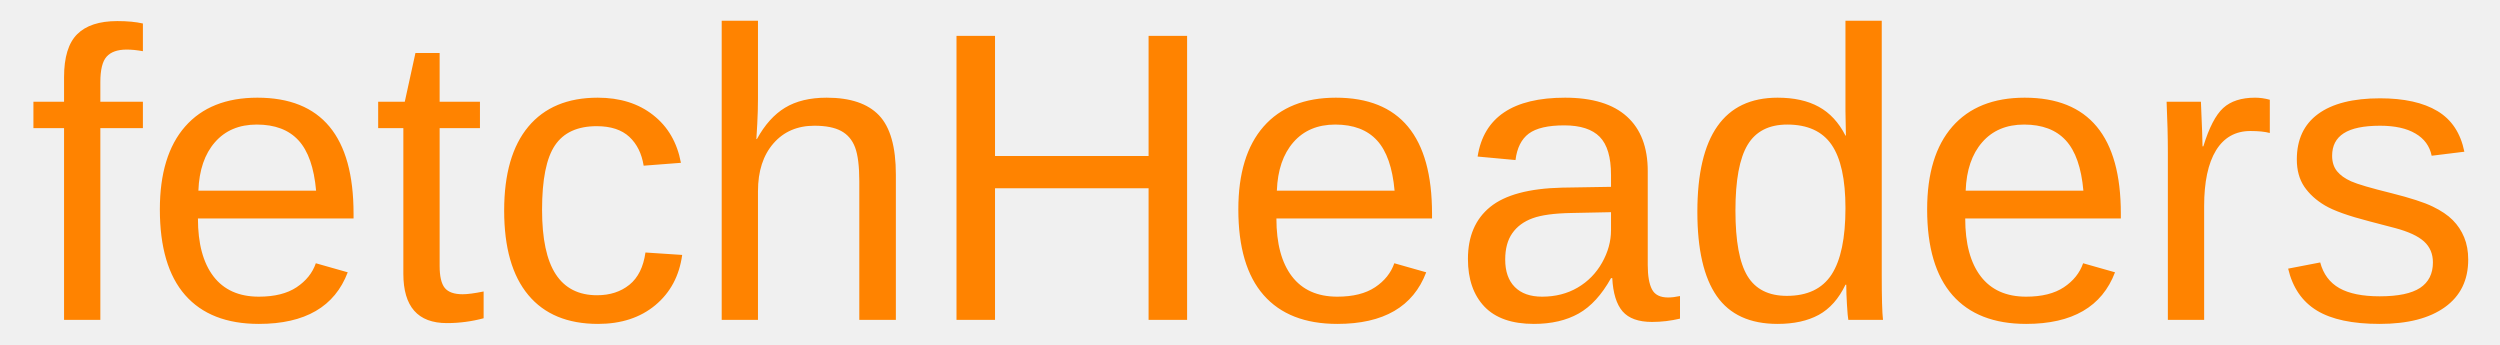
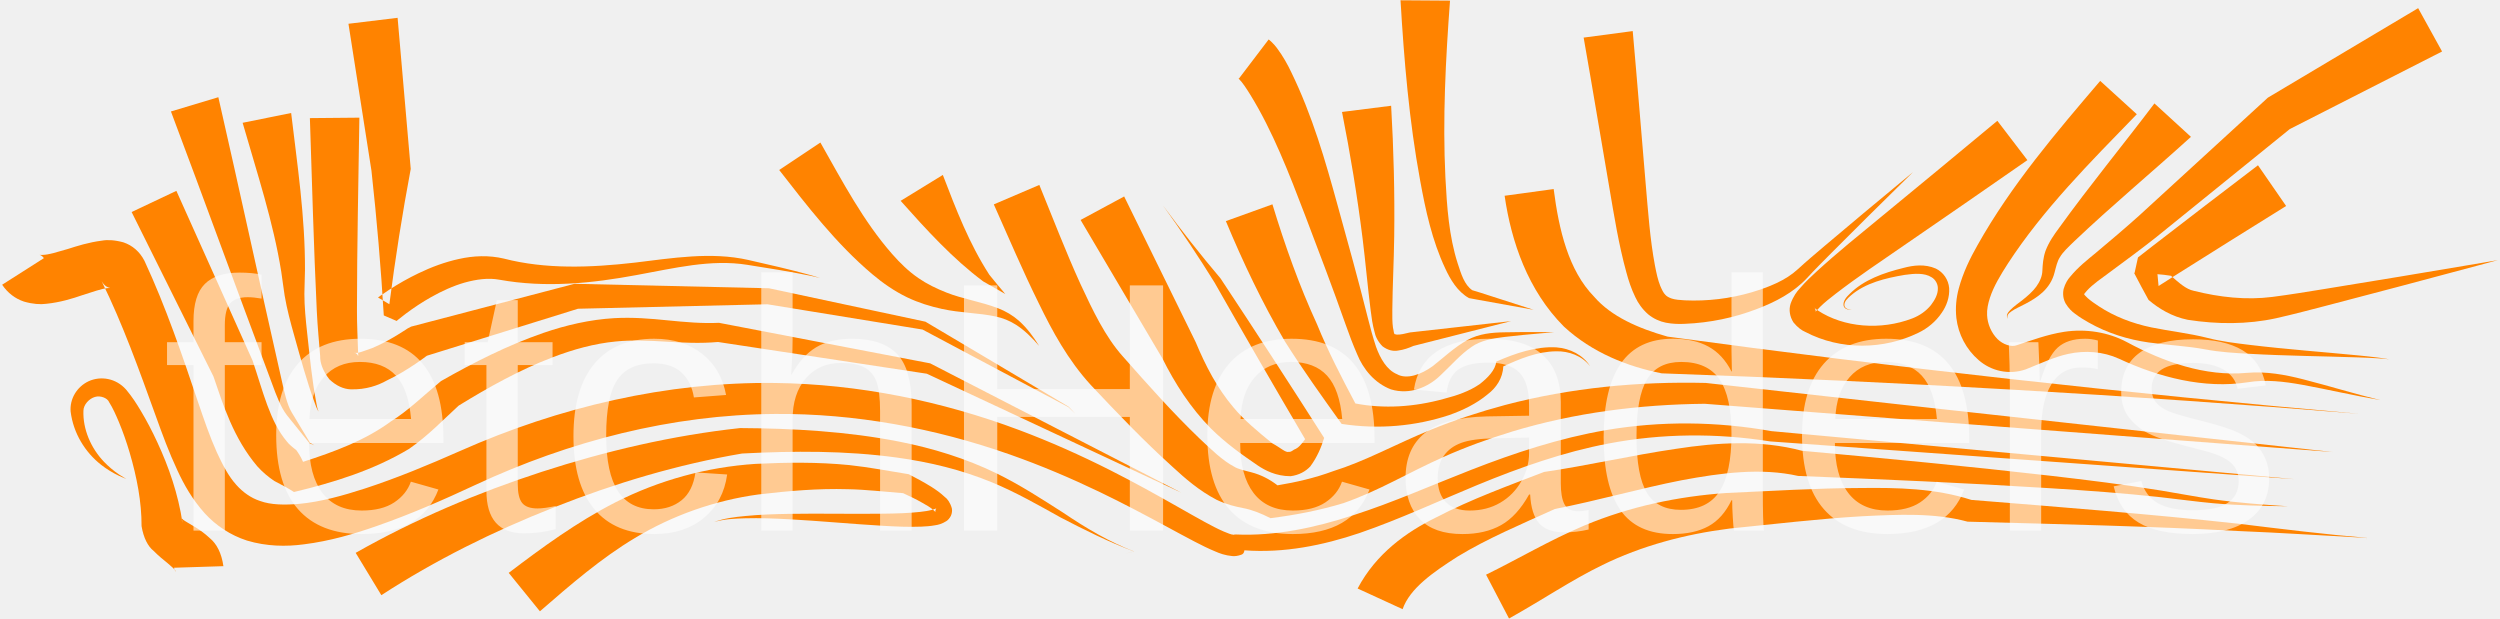
- <svg xmlns="http://www.w3.org/2000/svg" width="436" height="60" id="svg2" version="1.1">
-   <defs id="defs4" />
-   <g id="layer1" transform="translate(0,-992.3622)">
+ <svg xmlns="http://www.w3.org/2000/svg" width="505" height="125" id="svg2" version="1.1">
+   <defs id="defs4">
+     </defs>
+   <g id="layer2" style="display:none" transform="translate(0,65)">
+     <rect style="fill:#000000;fill-opacity:1;stroke:none" id="rect4029" width="512.687" height="231.257" x="-26.455" y="-85.048" ry="7.857" />
+   </g>
+   <g id="layer1" transform="translate(0,-927.3622)" style="display:inline">
    <text xml:space="preserve" style="font-size:28px;font-style:normal;font-variant:normal;font-weight:normal;font-stretch:normal;line-height:125%;letter-spacing:0px;word-spacing:0px;writing-mode:lr-tb;fill:#ff8300;fill-opacity:1;stroke:none;font-family:Arial;-inkscape-font-specification:Arial" x="16.668" y="47.472" id="text2985" transform="translate(0,952.3622)">
      <tspan id="tspan2987" x="16.668" y="47.472" />
    </text>
-     <text xml:space="preserve" style="font-size:72px;font-style:normal;font-variant:normal;font-weight:normal;font-stretch:normal;text-align:start;line-height:125%;letter-spacing:0px;word-spacing:0px;writing-mode:lr-tb;text-anchor:start;fill:#ff8300;fill-opacity:1;stroke:none;font-family:Arial;-inkscape-font-specification:Arial" x="4.812" y="1048.149" id="text3761">
-       <tspan id="tspan3763" x="4.812" y="1048.149">fetchHeaders</tspan>
-     </text>
+     <g id="g5591" transform="translate(27.9132,-13.61059)">
+       <g id="g5563">
+         <path style="fill:#ff8300;fill-opacity:1;fill-rule:evenodd;stroke:none" d="m -19.046,993.116 -8.434,5.373 c 1.115,1.657 2.636,2.816 4.406,3.403 1.772,0.513 3.297,0.611 4.492,0.451 2.914,-0.302 5.318,-1.065 7.288,-1.742 2.109,-0.645 3.777,-1.304 5.114,-1.431 0.485,0.018 0.587,-0.081 0.228,-0.101 -0.614,-0.218 -1.031,-0.612 -1.424,-1.288 4.259,8.653 7.576,17.938 10.975,27.35 1.272,3.545 2.613,7.21 4.319,10.85 3.9e-6,0 7.7e-6,0 1.15e-5,0 1.342,2.928 3.08,5.955 5.539,8.689 7e-6,1e-4 1.4e-5,1e-4 2.1e-5,1e-4 2.281,2.497 5.201,4.423 8.516,5.496 5e-6,0 1.1e-5,0 1.6e-5,0 3.967,1.19 7.906,1.245 11.488,0.763 5.249,-0.652 10.186,-2.102 14.854,-3.748 6.837,-2.389 13.409,-5.268 19.837,-8.272 8e-6,0 1.6e-5,0 2.3e-5,0 18.951,-8.837 39.647,-14.188 60.512,-14.318 16.078,-0.119 32.2,2.835 47.476,8.211 6.148,2.165 12.175,4.717 18.079,7.553 4.664,2.24 9.261,4.681 13.857,7.171 0,0 1e-5,0 1e-5,0 1.736,0.941 3.485,1.895 5.269,2.822 1.328,0.692 2.713,1.393 4.193,2.004 0.892,0.403 2.038,0.818 3.451,0.945 2e-5,0 3e-5,0 4e-5,0 0.478,0.062 1.109,-0.01 1.851,-0.274 0.357,-0.114 0.576,-0.422 0.618,-0.885 7.994,0.594 15.868,-0.995 23.268,-3.498 8.182,-2.818 15.936,-6.455 23.76,-9.686 10e-6,0 10e-6,-10e-5 2e-5,-10e-5 8.631,-3.558 17.44,-6.666 26.533,-8.394 10e-6,0 10e-6,0 10e-6,0 10.719,-2.039 21.815,-2.135 32.633,-0.422 35.332,2.544 70.649,5.087 105.951,7.628 -35.245,-3.237 -70.476,-6.472 -105.692,-9.705 -10.992,-1.966 -22.334,-2.092 -33.381,-0.208 -9.396,1.605 -18.471,4.594 -27.276,8.032 -10e-6,0 -2e-5,0 -2e-5,0 -7.984,3.111 -15.754,6.575 -23.733,9.139 -7.762,2.547 -15.837,4.267 -23.796,3.913 -0.211,-0.02 -0.396,0.028 -0.511,0.106 0.182,-0.036 0.191,-0.074 0.067,-0.053 0,0 0,0 0,0 -0.498,-0 -1.168,-0.324 -2.041,-0.667 -1.255,-0.543 -2.506,-1.213 -3.799,-1.914 -1.711,-0.932 -3.418,-1.908 -5.143,-2.887 -4.568,-2.593 -9.181,-5.16 -13.916,-7.552 -10e-6,0 -2e-5,0 -3e-5,0 -5.984,-3.023 -12.128,-5.768 -18.435,-8.131 -15.689,-5.88 -32.392,-9.283 -49.261,-9.505 -21.898,-0.264 -43.673,4.858 -63.647,13.727 -8e-6,0 -1.6e-5,0 -2.3e-5,0 -6.382,2.823 -12.771,5.48 -19.264,7.598 -4.475,1.445 -8.88,2.678 -13.222,3.094 -2.931,0.244 -5.711,0.238 -7.976,-0.596 -6e-6,0 -1.1e-5,0 -1.7e-5,0 -1.781,-0.582 -3.44,-1.76 -4.751,-3.239 -2e-6,0 -4e-6,0 -6e-6,-10e-5 -1.576,-1.732 -2.776,-4.053 -3.947,-6.594 -1.429,-3.183 -2.595,-6.61 -3.799,-10.155 -3.196,-9.47 -6.451,-19.123 -10.816,-28.517 -0.946,-1.835 -2.421,-3.116 -4.258,-3.729 -1.808,-0.488 -3.272,-0.539 -4.301,-0.345 -5.7e-6,0 -1.14e-5,0 -1.71e-5,10e-6 -2.779,0.353 -5.055,1.099 -6.904,1.686 -2.103,0.592 -3.803,1.177 -5.142,1.202 -0.5,-0.029 -0.714,0.019 -0.552,-0.01 0.322,0.099 0.556,0.29 0.85,0.658 z" id="path3872" />
+         <path style="fill:#ff8300;fill-opacity:1;fill-rule:evenodd;stroke:none" d="m 43.933,1052.648 5.185,8.551 c 10.905,-7.088 22.707,-12.943 34.965,-17.774 12.225,-4.832 24.9,-8.632 37.91,-10.842 10.438,-0.539 20.899,-0.603 31.221,0.812 6.607,0.901 13.138,2.477 19.304,5.034 0,0 0,0 10e-6,0 4.752,1.965 9.289,4.551 13.858,7.097 4.758,2.474 9.64,4.924 14.76,6.836 -0.601,0.134 -1.204,0.287 -1.808,0.457 0.613,-0.134 1.227,-0.285 1.841,-0.455 -5.011,-1.938 -9.688,-4.691 -14.235,-7.774 -4.401,-2.813 -8.808,-5.687 -13.583,-8.014 -6.193,-3.01 -12.84,-5.057 -19.602,-6.391 -10.582,-2.079 -21.419,-2.674 -32.169,-2.743 -13.588,1.48 -27.013,4.603 -40.061,8.842 -12.939,4.213 -25.6,9.572 -37.586,16.364 z" id="path3876" />
+         <path style="fill:#ff8300;fill-opacity:1;fill-rule:evenodd;stroke:none" d="m 7.219,1055.657 9.995,-0.318 c -0.365,-2.634 -1.373,-4.501 -2.654,-5.577 -1.255,-1.18 -2.413,-1.947 -3.349,-2.484 -1e-6,0 -2e-6,0 -3e-6,0 -0.964,-0.611 -1.718,-0.996 -2.158,-1.345 0,0 0,0 0,0 -3e-7,0 -5e-7,0 -8e-7,0 -0.183,-0.357 -0.364,-0.118 -0.101,0.642 -0.873,-5.815 -2.75,-11.24 -5.095,-16.281 -5e-7,0 -1e-6,0 -1.5e-6,0 -0.997,-2.16 -2.099,-4.284 -3.329,-6.336 -0.849,-1.427 -1.802,-2.916 -2.986,-4.307 -2.007,-2.254 -5.053,-2.797 -7.549,-1.672 0,0 0,0 0,0 -2.39,1.123 -3.848,3.587 -3.639,6.133 0,0 0,0 0,0 0.543,4.373 2.924,8.229 6.184,10.77 1.101,0.858 2.286,1.587 3.524,2.18 1.1e-6,0 2.1e-6,0 3.2e-6,0 0.371,0.177 0.747,0.343 1.128,0.491 1.1e-6,0 2.2e-6,0 3.2e-6,0 0.105,0.041 0.21,0.08 0.315,0.117 6e-7,0 1.1e-6,0 1.7e-6,0 0.029,0.01 0.057,0.017 0.085,0.027 0.01,0 0.02,0.01 0.03,0.012 5.07e-5,0 7.61e-5,0 7.61e-5,0 0,0 -2.54e-5,0 -7.61e-5,0 -0.01,-0 -0.02,-0.01 -0.03,-0.013 -0.027,-0.013 -0.053,-0.027 -0.078,-0.042 -0.099,-0.052 -0.197,-0.106 -0.294,-0.161 -1e-6,0 -2e-6,0 -3e-6,0 -0.354,-0.201 -0.699,-0.417 -1.036,-0.643 -9e-7,0 -1.9e-6,0 -2.8e-6,0 -1.126,-0.756 -2.162,-1.627 -3.085,-2.591 -8e-7,0 -1.6e-6,0 -2.3e-6,0 -2.711,-2.833 -4.277,-6.637 -4.16,-10.284 0.005,-1.282 1.185,-2.503 2.345,-2.825 3e-7,0 7e-7,0 1e-6,0 1.09,-0.334 2.528,0.229 2.85,1.067 0.756,1.186 1.351,2.549 1.967,3.997 0.842,2.017 1.557,4.09 2.182,6.199 2e-7,0 3e-7,0 5e-7,0 1.456,4.96 2.42,9.974 2.401,14.824 0.399,2.459 1.342,4.155 2.394,4.973 7e-7,0 1.4e-6,0 2.1e-6,0 1.087,1.105 2.094,1.899 2.85,2.509 5e-7,0 9e-7,0 1.3e-6,0 0.807,0.701 1.406,1.187 1.607,1.573 -0.012,0.289 -0.007,0.136 -0.313,-0.635 z" id="path3880" />
+         <path style="fill:#ff8300;fill-opacity:1;fill-rule:evenodd;stroke:none" d="m 74.846,1056.691 6.303,7.764 c 6.28,-5.459 12.424,-10.758 19.201,-14.812 7.528,-4.544 16.061,-7.575 24.911,-8.786 0,0 0,0 0,0 6.059,-0.722 12.088,-1.243 18.078,-1.065 3.606,0.063 7.336,0.507 11.183,0.803 1.308,0.598 2.588,1.212 3.808,1.908 0,0 0,0 0,0 0.854,0.478 1.637,0.922 2.259,1.448 0.322,0.394 0.583,0.474 0.456,0.356 0,0 0,0 0,0 -0.032,-0.148 8.2e-4,-0.312 0.086,-0.524 0,0 0,0 0,0 0.118,-0.168 0.16,-0.237 0.17,-0.206 -0.086,0.143 -0.457,0.223 -0.971,0.393 -0.732,0.197 -1.534,0.308 -2.379,0.406 -2.402,0.271 -4.871,0.326 -7.369,0.362 -6.358,0.091 -12.761,-0.076 -19.167,0.036 -2.932,0.051 -5.873,0.148 -8.796,0.435 -2.133,0.207 -4.308,0.461 -6.307,1.224 2.049,-0.619 4.199,-0.708 6.336,-0.767 2.916,-0.078 5.83,0.036 8.748,0.192 6.366,0.343 12.72,0.965 19.133,1.331 2.507,0.145 5.054,0.268 7.645,0.166 0,0 1e-5,0 1e-5,0 0.906,-0.033 1.856,-0.103 2.838,-0.283 0.613,-0.078 1.396,-0.295 2.24,-0.834 0.316,-0.194 0.635,-0.543 0.912,-1.056 0.231,-0.53 0.293,-1.058 0.191,-1.549 0,0 0,0 0,0 -0.344,-1.189 -0.932,-1.932 -1.42,-2.272 0,0 0,0 0,0 -0.879,-0.833 -1.817,-1.483 -2.7,-2.043 0,0 0,0 -1e-5,0 -1.502,-0.932 -3.048,-1.765 -4.591,-2.555 -3.874,-0.61 -7.834,-1.397 -11.986,-1.843 -6.345,-0.631 -12.704,-0.551 -18.962,-0.243 -1e-5,0 -1e-5,0 -1e-5,0 -9.773,0.637 -19.457,3.28 -28.313,7.778 -7.846,4.016 -14.851,9.169 -21.537,14.238 z" id="path3884" />
+         <path style="fill:#ff8300;fill-opacity:1;fill-rule:evenodd;stroke:none" d="m 246.327,1059.853 9.086,4.176 c 1.453,-4.194 6.129,-7.443 11.105,-10.622 5.999,-3.651 12.773,-6.498 19.649,-9.621 8.779,-1.718 17.178,-4.151 25.602,-5.801 0,0 0,0 1e-5,0 8.019,-1.496 16.05,-2.563 23.545,-0.872 16.976,0.679 33.899,1.405 50.765,2.472 7.497,0.473 14.981,1.003 22.438,1.822 3.533,0.388 7.075,0.896 10.643,1.219 5.021,0.453 10.05,0.545 15.072,0.614 -5.012,-0.331 -10.028,-0.685 -14.981,-1.394 -3.519,-0.504 -7.016,-1.194 -10.553,-1.77 -7.438,-1.212 -14.92,-2.137 -22.395,-3.001 -10e-6,0 -10e-6,0 -10e-6,0 -16.749,-1.935 -33.498,-3.519 -50.199,-5.041 -8.457,-2.268 -17.23,-1.664 -25.416,-0.405 0,0 0,0 0,0 -9.105,1.331 -17.948,3.404 -26.697,4.679 -7.151,2.758 -14.611,5.441 -21.884,9.221 -5.867,2.891 -12.045,7.226 -15.781,14.323 z" id="path3888" />
+         <path style="fill:#ff8300;fill-opacity:1;fill-rule:evenodd;stroke:none" d="m 272.27,1057.055 4.638,8.859 c 6.659,-3.714 12.658,-7.798 18.884,-10.814 7.899,-3.878 16.655,-6.212 25.625,-7.354 9.019,-0.898 17.923,-1.976 26.81,-2.49 0,0 0,0 10e-6,0 7.387,-0.362 14.638,-0.721 21.311,1.094 18.295,0.496 36.509,0.91 54.646,1.889 0,0 10e-6,0 10e-6,0 8.55,0.344 17.22,0.925 26.008,1.393 2.9e-4,0.148 0.003,0.298 0.007,0.45 0.004,-0.152 0.006,-0.306 0.007,-0.462 -8.533,-0.713 -17.148,-1.777 -25.901,-2.847 -18.029,-1.975 -36.064,-3.368 -54.002,-4.818 -7.337,-2.37 -15.017,-2.483 -22.245,-2.406 0,0 -10e-6,0 -10e-6,0 -9.162,0.027 -18.253,0.613 -27.246,1.01 -9.699,0.671 -19.434,2.701 -28.63,6.543 -7.146,3.023 -13.57,6.863 -19.91,9.955 z" id="path3892" />
+         <path style="fill:#ff8300;fill-opacity:1;fill-rule:evenodd;stroke:none" d="m 182.031,978.327 -9.194,3.933 c 2.936,6.562 5.788,13.32 9.093,19.998 2.715,5.582 5.88,11.451 10.541,16.529 5.283,5.607 10.676,11.271 16.544,16.555 0,0 0,0 0,10e-5 2.464,2.27 5.282,4.739 8.842,6.597 1.976,0.94 3.802,1.374 5.331,1.663 1.831,0.341 3.687,1.096 5.536,2.04 1e-5,0 1e-5,0 1e-5,0 4.983,-0.625 9.951,-1.578 14.777,-3.049 3.525,-1.24 6.85,-2.776 10.052,-4.381 0,0 0,0 10e-6,0 3.391,-1.695 6.692,-3.404 10.022,-4.889 4.542,-2.03 9.249,-3.742 14.051,-5.205 12.476,-3.767 25.628,-5.448 38.819,-5.581 0,0 10e-6,0 10e-6,0 16.1,1.251 32.211,2.503 48.334,3.756 26.192,2 52.384,3.999 78.576,5.999 -26.111,-2.866 -52.222,-5.732 -78.332,-8.598 -16.11,-1.788 -32.232,-3.577 -48.365,-5.367 0,0 -1e-5,0 -1e-5,0 -13.564,-0.323 -27.273,0.962 -40.547,4.453 -5.043,1.353 -10.034,2.985 -14.911,4.97 -3.592,1.466 -7.036,3.103 -10.429,4.663 -3.142,1.438 -6.26,2.765 -9.411,3.746 0,0 0,0 0,0 -3.617,1.34 -7.394,2.223 -11.221,2.85 0,0 -1e-5,0 -1e-5,0 -1.511,-1.171 -3.295,-2.131 -5.341,-2.651 -1.475,-0.379 -2.678,-0.64 -3.428,-1.128 -2.368,-1.247 -4.537,-3.396 -6.976,-5.68 -1e-5,0 -1e-5,0 -1e-5,-1e-4 -5.396,-5.18 -10.43,-10.845 -15.51,-16.595 0,0 0,0 0,0 -3.557,-3.994 -6.034,-9.21 -8.577,-14.682 -2.931,-6.435 -5.503,-13.158 -8.278,-19.946 z" id="path3896" />
+         <path style="fill:#ff8300;fill-opacity:1;fill-rule:evenodd;stroke:none" d="m 7.713,979.525 -9.04,4.276 c 5.506,11.059 11.016,22.131 16.533,33.215 1.955,5.745 4.053,12.48 8.844,18.139 4e-6,0 8e-6,0 1.2e-5,0 1.121,1.25 2.309,2.212 3.45,2.975 1.516,0.799 2.881,1.504 3.968,2.227 7.968,-1.898 16.056,-4.397 23.244,-8.707 4e-6,0 8e-6,0 1.1e-5,0 3.914,-2.71 6.969,-5.954 10.02,-8.738 6.111,-3.759 12.344,-7.234 18.929,-9.743 4.187,-1.607 8.501,-2.805 12.87,-3.221 3.255,-0.326 6.641,-0.172 10.1,0.037 1e-5,0 1e-5,0 2e-5,0 3.403,0.219 6.921,0.388 10.496,0.07 13.988,2.122 28.047,4.258 42.178,6.409 17.092,7.997 34.234,16.01 51.426,24.04 -16.865,-8.695 -33.781,-17.407 -50.747,-26.134 -14.149,-2.715 -28.37,-5.444 -42.662,-8.188 -3.363,0.166 -6.811,-0.147 -10.339,-0.496 -3.499,-0.361 -7.106,-0.653 -10.812,-0.448 -4.925,0.293 -9.732,1.406 -14.308,2.977 -7.273,2.516 -14.124,5.998 -20.703,9.741 -3.569,2.96 -6.691,6.035 -10.101,8.139 -2e-6,0 -3e-6,0 -5e-6,0 -5.211,3.841 -11.42,6.124 -17.757,8.17 -0.463,-1.056 -0.969,-1.818 -1.379,-2.383 0,0 -1e-6,0 -2e-6,0 -0.814,-0.621 -1.496,-1.184 -1.922,-1.762 -10e-7,0 -10e-7,0 -2e-6,0 -3.397,-4.022 -4.77,-10.041 -6.893,-16.302 C 17.982,1002.399 12.85,990.968 7.713,979.525 z" id="path3900" />
+         <path style="fill:#ff8300;fill-opacity:1;fill-rule:evenodd;stroke:none" d="m 199.166,980.656 -8.8,4.749 c 5.514,9.331 11.035,18.675 16.561,28.031 2.504,5.01 5.634,9.897 9.72,14.044 2.986,2.979 6.278,5.318 9.473,7.493 1.438,0.972 3.681,2.199 6.674,2.193 0,0 0,0 0,0 1.686,-0.222 3.043,-0.975 3.976,-1.981 1.396,-1.879 2.223,-3.895 2.794,-5.754 -7,-10.977 -13.975,-21.715 -20.925,-32.212 0,0 0,0 0,0 -4.074,-4.821 -7.927,-9.704 -11.559,-14.649 -0.005,0.155 -0.004,0.309 0.002,0.461 0.006,-0.152 0.006,-0.302 0.002,-0.451 3.666,5.089 7.112,10.241 10.335,15.455 0,0 0,0 1e-5,1e-5 6.126,10.788 12.226,21.337 18.302,31.645 -0.707,0.995 -1.369,1.817 -2.224,2.108 -0.434,0.311 -0.833,0.545 -1.042,0.453 -0.645,0.245 -1.67,-0.815 -3.361,-1.717 -2.909,-2.357 -5.696,-4.657 -7.86,-7.269 -3.229,-3.795 -5.612,-8.356 -7.613,-13.157 -4.812,-9.802 -9.631,-19.615 -14.455,-29.441 z" id="path3904" />
+         <path style="fill:#ff8300;fill-opacity:1;fill-rule:evenodd;stroke:none" d="m 285.928,979.16 -9.908,1.356 c 1.344,9.287 4.706,19.14 11.978,26.427 5.742,5.299 12.849,8.066 19.749,9.445 1e-5,0 1e-5,0 1e-5,0 47.463,1.668 94.34,4.385 140.631,8.153 0,0 0,0 1e-5,0 -0.152,-0.158 -0.305,-0.311 -0.462,-0.459 0.148,0.156 0.298,0.307 0.451,0.454 0,0 -1e-5,0 -1e-5,0 -47.063,-4.139 -93.541,-9.327 -139.431,-15.566 -5.844,-1.651 -11.367,-4.044 -14.835,-8.061 -5.18,-5.309 -7.116,-13.488 -8.173,-21.749 z" id="path3908" />
+         <path style="fill:#ff8300;fill-opacity:1;fill-rule:evenodd;stroke:none" d="m 229.118,982.246 -9.407,3.393 c 3.459,8.3 7.343,16.488 11.926,24.295 3.709,5.878 7.651,11.343 11.458,16.668 7.523,1.162 15.003,0.445 21.735,-1.786 2.736,-0.968 5.481,-2.276 7.798,-4.222 0,0 0,0 1e-5,0 1.646,-1.237 3.044,-3.221 3.115,-5.603 3.343,-1.542 6.875,-3.015 10.694,-3.054 2.548,-0.066 5.238,0.908 6.852,3.022 -1.394,-2.265 -4.07,-3.625 -6.832,-3.82 -4.094,-0.23 -8.234,1.174 -12.112,2.876 -0.214,1.726 -1.695,3.236 -3.309,4.515 -2.101,1.463 -4.616,2.323 -7.216,2.992 -6.05,1.692 -12.294,2.056 -17.948,0.951 0,0 0,0 0,0 -2.862,-5.385 -5.581,-10.651 -7.725,-15.949 -3.604,-7.826 -6.5,-15.978 -9.03,-24.279 z" id="path3912" />
+         <path style="fill:#ff8300;fill-opacity:1;fill-rule:evenodd;stroke:none" d="m 16.191,960.609 -9.576,2.88 c 6.699,17.796 13.212,35.714 19.899,53.562 0.785,2.102 1.524,4.326 2.626,6.401 10e-7,0 10e-7,0 10e-7,0 0.56,1.043 1.293,1.882 1.966,2.712 0,0 1e-6,0 2e-6,0 1.195,1.471 2.366,2.922 3.514,4.354 0.325,0.141 0.643,0.276 0.958,0.407 -0.294,-0.173 -0.583,-0.342 -0.868,-0.507 -0.981,-1.61 -1.938,-3.198 -2.87,-4.767 0,0 -1e-6,0 -2e-6,0 -0.564,-0.938 -1.156,-1.825 -1.483,-2.748 0,0 -1e-6,0 -1e-6,0 -0.765,-2.059 -1.164,-4.255 -1.679,-6.499 -4.211,-18.574 -8.237,-37.184 -12.486,-55.794 z" id="path3916" />
+         <path style="fill:#ff8300;fill-opacity:1;fill-rule:evenodd;stroke:none" d="m 30.9,963.795 -9.802,1.982 c 2.933,10.213 6.199,20.02 7.813,30.147 0.243,1.479 0.397,3.09 0.675,4.765 0.478,2.821 1.211,5.506 1.954,8.138 0,0 0,0 0,0 10e-7,0 10e-7,0 10e-7,0 0,0 0,0 0,0 1.278,4.536 2.506,9.151 4.144,13.594 0,0 0,0 0,0 0.188,0.512 0.363,1.053 0.652,1.524 0,0 0,0 0,0 1e-6,0 2e-6,0 2e-6,0 0.035,0.05 0.068,0.113 0.121,0.142 0,0 10e-7,0 2e-6,0 0.007,0 0.016,0.01 0.024,0 0.004,-0 0.007,-0 0.009,-0.01 3.4e-4,-6e-4 5.03e-4,-9e-4 5.03e-4,-9e-4 0,0 -1.64e-4,3e-4 -5.09e-4,9e-4 -0.002,0 -0.006,0.01 -0.01,0.01 -0.008,0 -0.017,-0 -0.024,-0.01 -0.051,-0.034 -0.066,-0.096 -0.087,-0.154 -10e-7,0 -10e-7,0 -10e-7,0 -0.205,-0.506 -0.282,-1.046 -0.387,-1.59 0,0 0,0 0,0 -0.882,-4.633 -1.32,-9.308 -1.841,-14.018 -1e-6,0 -1e-6,0 -1e-6,0 -0.295,-2.709 -0.57,-5.383 -0.569,-7.983 -0.001,-1.498 0.112,-3.075 0.119,-4.771 0.055,-10.765 -1.572,-21.451 -2.792,-31.772 z" id="path3920" />
+         <path style="fill:#ff8300;fill-opacity:1;fill-rule:evenodd;stroke:none" d="m 44.683,964.739 -10,0.093 c 0.435,12.972 0.775,26 1.4,39.049 0.149,3.111 0.451,6.102 0.676,9 -0.043,1.318 0.508,2.986 1.846,4.699 7e-6,0 1.4e-5,0 2.1e-5,0 1.389,1.333 2.899,1.989 4.304,2.037 3.125,0.096 5.565,-0.805 7.3,-1.776 4e-6,0 7e-6,0 1.1e-5,0 2.068,-0.988 3.975,-2.139 5.762,-3.344 0.621,-0.417 1.237,-0.847 1.846,-1.29 0.174,-0.127 0.351,-0.257 0.529,-0.39 -0.128,0.05 -0.255,0.098 -0.38,0.145 -8e-6,0 -1.6e-5,0 -2.4e-5,0 0.011,-0.01 0.022,-0.017 0.033,-0.025 0.004,-0 0.008,-0.01 0.012,-0.01 10.198,-3.171 20.475,-6.367 30.83,-9.589 2e-6,0 3e-6,0 5e-6,0 12.684,-0.297 25.439,-0.598 38.267,-0.902 10.382,1.686 20.826,3.388 31.334,5.107 9.747,5.184 19.565,10.405 29.453,15.663 0.464,0.443 0.929,0.886 1.396,1.331 -0.445,-0.467 -0.892,-0.936 -1.34,-1.405 -9.573,-5.689 -19.217,-11.415 -28.931,-17.178 -1e-5,0 -1e-5,0 -1e-5,0 -10.474,-2.234 -21.011,-4.485 -31.611,-6.752 -13.02,-0.304 -26.111,-0.605 -39.275,-0.902 -4e-6,0 -7e-6,0 -1e-5,0 -10.931,2.86 -21.94,5.745 -33.028,8.656 -0.004,0 -0.009,0.01 -0.013,0.01 -0.012,0.01 -0.024,0.016 -0.036,0.025 -0.213,0.111 -0.427,0.222 -0.643,0.335 -7e-6,0 -1.4e-5,0 -2e-5,0 -0.151,0.102 -0.306,0.205 -0.464,0.309 -10e-7,0 -2e-6,0 -4e-6,0 -0.553,0.363 -1.116,0.716 -1.687,1.06 -1e-6,0 -3e-6,0 -4e-6,0 -1.668,1.001 -3.325,1.903 -4.997,2.594 -1.72,0.58 -2.978,1.187 -3.62,0.908 0.009,-0.09 0.121,0.028 0.57,0.32 10e-7,0 2e-6,0 3e-6,0 0.197,0.449 0.347,0.344 0.214,-0.039 -0.087,-3.032 -0.244,-5.964 -0.237,-8.789 0.006,-12.945 0.296,-25.921 0.488,-38.949 z" id="path3924" />
+         <path style="fill:#ff8300;fill-opacity:1;fill-rule:evenodd;stroke:none" d="m 228.353,948.946 -6.052,7.96 c -0.006,-0.006 -0.012,-0.011 -0.017,-0.017 -0.015,-0.014 -0.028,-0.026 -0.039,-0.037 -0.047,-0.044 -0.066,-0.065 -0.057,-0.063 -0.021,-0.053 0.037,0.006 0.19,0.154 0,0 0,0 0,0 0,0 0,0 0,10e-6 0.743,0.753 1.444,1.853 2.249,3.133 0,10e-6 1e-5,10e-6 1e-5,10e-6 4.557,7.382 7.827,15.864 11.121,24.48 0,0 0,0 0,0 0,0 0,10e-6 0,10e-6 2.782,7.319 5.563,14.607 8.147,21.953 0.704,2.006 1.461,4.013 2.325,5.993 1.211,3.012 3.529,5.862 6.838,7.125 0,0 0,0 0,0 3.833,1.164 7.547,-0.444 10.003,-2.836 2.179,-2.035 4.027,-4.221 6.305,-5.762 1.81,-1.276 4.22,-1.705 6.622,-1.99 0,0 0,0 0,0 2.506,-0.285 5.015,-0.545 7.53,-0.75 0,0 0,0 0,0 0.616,-0.05 1.232,-0.097 1.849,-0.137 0.154,-0.01 0.308,-0.019 0.463,-0.028 0.054,-0 0.107,-0.01 0.161,-0.01 1.7e-4,0 2.6e-4,0 2.6e-4,0 0,0 -9e-5,0 -2.6e-4,0 -0.054,-0 -0.108,-0 -0.162,-0.01 -0.155,-0.01 -0.309,-0.011 -0.464,-0.015 -0.618,-0.018 -1.237,-0.028 -1.856,-0.036 0,0 0,0 0,0 -2.527,-0.03 -5.056,-0 -7.584,0.047 -2.461,0.04 -5.059,0.274 -7.404,1.545 -2.652,1.481 -4.826,3.572 -7.037,5.3 -2.287,1.674 -5.238,2.745 -7.215,1.611 -1e-5,0 -1e-5,0 -1e-5,0 0,0 0,0 0,0 -2.05,-0.855 -3.365,-3.167 -4.223,-5.532 -0.635,-1.915 -1.171,-3.876 -1.666,-5.867 -1.911,-7.634 -4.017,-15.205 -6.107,-22.747 0,0 0,0 0,0 -2.454,-8.916 -5.066,-18.064 -9.361,-26.87 0,0 -1e-5,0 -1e-5,-10e-6 -0.718,-1.507 -1.62,-3.173 -2.893,-4.874 0,0 0,0 0,-10e-6 -0.252,-0.344 -0.614,-0.766 -1.106,-1.248 -0.096,-0.095 -0.224,-0.21 -0.386,-0.341 -0.039,-0.032 -0.081,-0.065 -0.124,-0.099 -0.016,-0.013 -0.032,-0.025 -0.049,-0.038 z" id="path3932" />
+         <path style="fill:#ff8300;fill-opacity:1;fill-rule:evenodd;stroke:none" d="m 52.401,944.571 -9.927,1.203 c 1.547,9.867 3.096,19.76 4.646,29.678 1.087,9.849 1.918,19.594 2.492,29.235 0.061,0.026 0.122,0.053 0.182,0.079 0.166,0.072 0.332,0.144 0.498,0.216 3.4e-5,0 6.7e-5,0 1e-4,0 0.638,0.276 1.276,0.551 1.914,0.824 0.119,-0.102 0.243,-0.206 0.371,-0.311 10e-7,0 3e-6,0 5e-6,0 0.468,-0.385 0.953,-0.763 1.45,-1.136 1e-6,0 1e-6,0 2e-6,0 1.635,-1.225 3.34,-2.351 5.113,-3.351 10e-7,0 2e-6,0 3e-6,0 2.212,-1.241 4.485,-2.293 6.835,-2.961 2.362,-0.653 4.771,-0.988 6.999,-0.569 9.354,1.688 18.735,0.726 27.738,-0.953 0,0 1e-5,0 1e-5,-10e-6 7.525,-1.368 14.976,-3.238 22.348,-2.054 4.198,0.668 8.392,1.318 12.553,2.172 0,0 1e-5,0 1e-5,0 0.6,0.123 1.199,0.245 1.788,0.409 0.12,0.034 0.25,0.045 0.35,0.119 5.9e-4,4.1e-4 8.2e-4,6.2e-4 8.2e-4,6.2e-4 0,0 -2e-4,-2.4e-4 -7.3e-4,-7.3e-4 -0.094,-0.08 -0.227,-0.103 -0.342,-0.143 -0.578,-0.204 -1.171,-0.366 -1.76,-0.529 -4.099,-1.132 -8.255,-2.066 -12.397,-3.013 0,0 -1e-5,-10e-6 -1e-5,-10e-6 -7.543,-1.703 -15.42,-0.363 -22.917,0.535 0,0 0,0 0,0 -8.962,1.031 -18.034,1.366 -26.433,-0.805 -3.068,-0.732 -6.207,-0.582 -9.106,0.068 -2.871,0.625 -5.601,1.652 -8.164,2.887 -2.063,0.988 -4.054,2.117 -5.965,3.359 -3e-6,0 -5e-6,0 -7e-6,0 -0.582,0.378 -1.163,0.771 -1.74,1.184 -3e-6,0 -5e-6,0 -7e-6,0 -0.158,0.113 -0.319,0.23 -0.482,0.352 3e-5,0 6e-5,0 8.9e-5,0 0.564,0.333 1.128,0.666 1.691,1.002 1.4e-5,0 2.9e-5,0 4.4e-5,0 0.147,0.087 0.294,0.175 0.441,0.262 0.054,0.032 0.108,0.064 0.161,0.096 1.182,-9.212 2.621,-18.32 4.316,-27.324 -0.883,-10.151 -1.767,-20.328 -2.652,-30.531 z" id="path3936" />
+         <path style="fill:#ff8300;fill-opacity:1;fill-rule:evenodd;stroke:none" d="m 137.806,969.766 -8.321,5.547 c 5.611,7.197 11.467,14.86 18.813,21.056 2.133,1.804 4.488,3.435 7.067,4.68 2.283,1.088 4.639,1.812 6.98,2.323 3.798,0.833 7.423,0.788 10.848,1.527 1.432,0.303 2.831,0.853 4.093,1.659 1.761,1.119 3.296,2.661 4.708,4.296 -1.142,-1.833 -2.429,-3.616 -4.101,-5.098 -1.219,-1.075 -2.652,-1.926 -4.203,-2.518 -3.514,-1.342 -7.221,-1.899 -10.362,-3.148 -2.063,-0.81 -4.023,-1.761 -5.734,-2.951 -1e-5,0 -1e-5,0 -1e-5,0 -1.959,-1.343 -3.695,-3.029 -5.305,-4.87 -5.77,-6.574 -9.941,-14.469 -14.484,-22.504 z" id="path3940" />
+         <path style="fill:#ff8300;fill-opacity:1;fill-rule:evenodd;stroke:none" d="m 162.538,976.311 -8.523,5.23 c 5.137,5.767 10.526,11.693 16.662,16.264 0,0 0,0 0,0 1.559,0.894 3.051,1.747 4.476,2.558 1.3e-4,0 1.9e-4,0 1.9e-4,0 0,0 -4e-5,0 -1.3e-4,-10e-5 0,0 0,0 0,0 -1.14,-1.337 -2.213,-2.633 -3.22,-3.887 -4.093,-6.334 -6.712,-13.189 -9.395,-20.166 z" id="path3944" />
+         <path style="fill:#ff8300;fill-opacity:1;fill-rule:evenodd;stroke:none" d="m 253.094,962.335 -9.921,1.253 c 1.673,8.458 3.084,16.973 4.155,25.547 0.602,4.796 1.012,9.721 1.649,14.667 0.163,1.315 0.355,2.744 0.762,4.204 0,0 0,0 0,0 0.161,0.847 0.633,1.937 1.62,2.925 1.065,0.802 2.167,1.023 3.078,0.866 1.236,-0.158 2.268,-0.558 3.169,-0.949 0,0 10e-6,0 10e-6,0 6.509,-1.658 13.083,-3.329 19.721,-5.011 5e-5,0 8e-5,0 8e-5,0 0,0 -3e-5,0 -8e-5,0 -6.742,0.751 -13.548,1.513 -20.419,2.287 -10e-6,0 -10e-6,0 -10e-6,0 -1.001,0.243 -1.901,0.477 -2.666,0.441 -0.361,-0.08 -0.618,-0.109 -0.48,-0.182 -0.132,-0.067 -0.122,-0.547 -0.292,-1.202 0,0 0,0 0,0 -0.161,-1.113 -0.139,-2.328 -0.134,-3.643 0.046,-4.853 0.315,-9.748 0.381,-14.753 0.119,-8.809 -0.112,-17.636 -0.62,-26.451 z" id="path3948" />
+         <path style="fill:#ff8300;fill-opacity:1;fill-rule:evenodd;stroke:none" d="m 264.992,941.103 -10,-0.072 c 0.715,12.119 1.743,24.354 3.961,36.383 1.083,5.966 2.409,12.139 5.068,17.777 1.017,2.194 2.432,4.659 4.796,5.998 0.654,0.122 1.301,0.242 1.943,0.36 3.707,0.672 7.415,1.341 11.126,2.008 -3.588,-1.158 -7.177,-2.313 -10.769,-3.466 -0.55,-0.168 -1.095,-0.334 -1.633,-0.498 -1.606,-1.106 -2.237,-3.265 -2.94,-5.404 0,0 0,0 0,0 -1.775,-5.528 -2.173,-11.405 -2.486,-17.372 0,0 0,0 0,0 -0.578,-11.876 0.045,-23.766 0.933,-35.713 z" id="path3952" />
+         <path style="fill:#ff8300;fill-opacity:1;fill-rule:evenodd;stroke:none" d="m 301.895,947.251 -9.913,1.316 c 1.776,10.07 3.445,20.195 5.192,30.325 0.957,5.577 1.858,11.352 3.431,17.071 0.433,1.61 0.98,3.324 1.81,5.027 0,0 0,0 0,0 0.546,1.177 1.382,2.404 2.594,3.47 0,0 0,0 1e-5,0 1.108,0.9 2.346,1.453 3.584,1.697 1.407,0.272 2.701,0.287 3.854,0.227 5.041,-0.202 10.011,-1.237 14.654,-3.042 3.584,-1.358 7.221,-3.233 9.976,-6.172 1.593,-1.738 3.285,-3.42 4.976,-5.124 2.383,-2.401 4.783,-4.788 7.188,-7.171 3.091,-3.047 6.183,-6.094 9.275,-9.142 2e-5,-2e-5 3e-5,-2e-5 3e-5,-2e-5 0,0 -1e-5,0 -3e-5,10e-6 -3.339,2.774 -6.678,5.549 -10.017,8.324 -2.6,2.172 -5.197,4.349 -7.781,6.545 -1.824,1.548 -3.67,3.097 -5.463,4.745 -2.497,2.313 -5.852,3.612 -9.295,4.661 -4.401,1.293 -8.993,1.836 -13.512,1.634 -1.038,-0.06 -1.955,-0.126 -2.679,-0.366 0,0 0,0 0,0 -0.542,-0.184 -1.01,-0.431 -1.272,-0.746 0,0 0,0 0,0 -0.399,-0.364 -0.701,-1.03 -1.042,-1.816 -0.485,-1.208 -0.776,-2.597 -1.068,-4.098 -1.012,-5.373 -1.385,-10.95 -1.886,-16.669 -0.878,-10.206 -1.683,-20.438 -2.605,-30.696 z" id="path3956" />
+         <path style="fill:#ff8300;fill-opacity:1;fill-rule:evenodd;stroke:none" d="m 381.621,973.32 -6.071,-7.946 c -7.765,6.482 -15.595,12.915 -23.425,19.364 -4.323,3.559 -8.772,7.131 -13.021,11.021 -1.125,1.023 -2.307,2.138 -3.418,3.433 -0.628,0.639 -1.37,1.66 -1.898,3.126 -0.384,1.229 -0.194,2.559 0.573,3.778 0.863,1.058 1.716,1.637 2.365,1.911 7.226,3.802 15.916,3.585 22.879,0.185 1.891,-0.908 3.541,-2.297 4.713,-4.035 0.972,-1.392 1.612,-3.142 1.501,-4.984 -0.149,-1.715 -1.179,-3.206 -2.677,-3.941 -2.222,-0.979 -4.571,-0.677 -6.595,-0.13 -3.925,0.968 -8.025,2.392 -10.879,5.287 0,0 0,0 -1e-5,0 -0.614,0.59 -1.311,1.393 -1.185,2.285 0.051,0.305 0.258,0.554 0.517,0.686 0.374,0.19 0.798,0.212 1.203,0.194 -0.405,-0.017 -0.821,-0.076 -1.151,-0.285 -0.221,-0.139 -0.38,-0.373 -0.394,-0.616 -0.071,-0.789 0.658,-1.41 1.28,-1.977 0,0 10e-6,0 10e-6,0 2.988,-2.57 6.993,-3.514 10.901,-4.177 0,0 0,0 10e-6,0 1.969,-0.284 4.004,-0.424 5.407,0.469 0.805,0.454 1.322,1.429 1.286,2.303 0,0 0,0 0,0 0.019,1.137 -0.598,2.292 -1.378,3.312 -0.984,1.23 -2.342,2.16 -3.811,2.721 -6.323,2.413 -13.785,1.866 -19.085,-1.639 -0.467,-0.377 -0.751,-0.508 -0.62,-0.514 0,0 10e-6,0 10e-6,0 0.182,0.37 0.27,0.579 0.208,0.829 0,0 0,0 0,0 -4.6e-4,-0.138 0.407,-0.436 0.922,-1.041 0,0 0,0 0,0 0.909,-0.904 1.994,-1.747 3.155,-2.648 4.358,-3.355 8.986,-6.449 13.648,-9.662 8.351,-5.748 16.717,-11.492 25.053,-17.312 z" id="path3964" />
+         <path style="fill:#ff8300;fill-opacity:1;fill-rule:evenodd;stroke:none" d="m 403.721,964.047 -7.394,-6.732 c -8.79,10.309 -17.922,20.955 -24.801,33.215 -1.485,2.61 -2.904,5.504 -3.774,8.74 0,0 0,10e-6 -1e-5,10e-6 -0.5,1.858 -0.704,3.873 -0.48,5.937 0,0 0,0 0,0 0.388,3.311 2.004,6.352 4.496,8.502 2.55,2.237 6.161,3.044 9.532,1.869 3.043,-1.21 5.801,-2.531 8.58,-3.119 3.385,-0.745 7.057,-0.482 10.227,0.97 8.062,3.747 17.196,6.142 26.036,4.758 3.555,-0.59 7.301,-0.157 10.994,0.513 5.264,0.963 10.506,2.198 15.799,3.102 -5.217,-1.27 -10.339,-2.861 -15.56,-4.196 -3.683,-0.947 -7.532,-1.658 -11.47,-1.312 -8.366,0.767 -16.69,-2.181 -24.138,-6.189 -3.852,-2.059 -8.353,-2.757 -12.694,-2.109 -3.478,0.54 -6.62,1.734 -9.551,2.697 -1.187,0.482 -2.881,-0.191 -3.924,-1.21 -1.269,-1.257 -2.047,-3.097 -2.118,-4.84 -0.065,-1.117 0.177,-2.32 0.574,-3.527 0,0 0,0 0,0 0.754,-2.306 2.111,-4.547 3.61,-6.882 7.138,-10.968 16.583,-20.436 26.057,-30.187 z" id="path3968" />
+         <path style="fill:#ff8300;fill-opacity:1;fill-rule:evenodd;stroke:none" d="m 414.659,968.618 -7.377,-6.752 c -6.278,8.32 -13.063,16.538 -19.288,25.185 -0.96,1.294 -2.034,2.799 -2.715,4.606 -0.493,1.433 -0.573,2.764 -0.629,3.956 -0.02,1.106 -0.508,2.273 -1.256,3.288 -0.724,0.979 -1.703,1.835 -2.734,2.656 0,0 0,0 -10e-6,0 -0.825,0.653 -1.755,1.274 -2.527,2.064 -0.253,0.253 -0.503,0.552 -0.614,0.907 -0.091,0.303 -0.018,0.621 0.152,0.853 -0.124,-0.26 -0.126,-0.564 -0.003,-0.793 0.15,-0.291 0.419,-0.496 0.696,-0.696 0.862,-0.606 1.841,-1.012 2.818,-1.528 1.196,-0.624 2.393,-1.332 3.467,-2.305 1.142,-1.036 2.06,-2.416 2.464,-4.067 0.31,-1.184 0.556,-2.272 1.053,-3.029 0,0 0,0 0,0 0.648,-1.132 1.743,-2.095 2.901,-3.233 7.591,-7.215 15.665,-13.916 23.588,-21.112 z" id="path3972" />
+         <path style="fill:#ff8300;fill-opacity:1;fill-rule:evenodd;stroke:none" d="m 465.386,951.374 -4.834,-8.754 c -10.149,6.048 -20.267,12.074 -30.354,18.078 -8.713,7.976 -17.396,15.932 -26.049,23.867 -2.819,2.541 -5.756,5.005 -8.711,7.49 -1.647,1.363 -3.551,2.837 -5.187,4.831 -0.495,0.543 -0.998,1.363 -1.315,2.473 -0.219,1.052 -0.063,2.067 0.413,2.926 0.587,0.972 1.271,1.625 1.886,2.057 0.926,0.709 1.866,1.273 2.761,1.778 3.788,2.152 7.948,3.448 12.15,4.035 0,0 1e-5,0 1e-5,0 3.912,0.548 7.74,0.7 11.409,1.395 2.967,0.56 5.927,0.724 8.835,0.887 3.805,0.217 7.606,0.335 11.401,0.439 3.537,0.097 7.07,0.169 10.602,0.291 1.31,0.045 2.619,0.095 3.927,0.178 0.817,0.052 1.633,0.095 2.437,0.247 -0.792,-0.203 -1.611,-0.299 -2.422,-0.402 -1.302,-0.166 -2.609,-0.3 -3.915,-0.428 -3.521,-0.346 -7.046,-0.643 -10.565,-0.964 -3.779,-0.345 -7.553,-0.703 -11.305,-1.157 0,0 0,0 0,0 -2.895,-0.353 -5.763,-0.69 -8.483,-1.394 -3.843,-0.974 -7.725,-1.385 -11.397,-2.14 0,0 0,0 0,0 -3.825,-0.792 -7.494,-2.194 -10.656,-4.289 -0.819,-0.543 -1.58,-1.059 -2.21,-1.621 -0.41,-0.406 -0.723,-0.676 -0.755,-0.873 0.017,-0.01 0.019,-0.02 0.039,0.082 0,0 0,0 0,0 -0.018,-0.075 0.217,-0.281 0.514,-0.67 1.233,-1.382 2.986,-2.513 4.819,-3.893 0,0 0,-10e-6 1e-5,-10e-6 3.112,-2.296 6.25,-4.607 9.334,-7.049 8.984,-7.269 17.938,-14.517 26.862,-21.745 10.287,-5.247 20.543,-10.472 30.768,-15.676 z" id="path3980" />
+         <path style="fill:#ff8300;fill-opacity:1;fill-rule:evenodd;stroke:none" d="m 433.882,982.583 -5.684,-8.227 c -7.101,5.42 -14.218,10.843 -21.298,16.325 -0.97,0.751 -1.954,1.512 -2.942,2.293 -0.206,1.007 -0.429,2.02 -0.667,3.042 0,0 0,0 0,0 -0.025,0.039 -0.049,0.078 -0.073,0.118 0,0 -1e-5,1e-5 -1e-5,1e-5 -0.005,0.008 -0.01,0.016 -0.015,0.024 0.958,1.852 1.924,3.649 2.891,5.398 0,0 0,0 0,0 2.043,1.738 4.702,3.374 7.939,4.021 0,0 0,0 0,0 5.887,0.91 11.969,0.964 17.843,-0.324 0,0 0,0 1e-5,0 3.483,-0.784 6.894,-1.694 10.287,-2.574 5.009,-1.298 10.01,-2.619 15.007,-3.946 4.524,-1.201 9.045,-2.409 13.565,-3.621 0,0 0,0 0,0 1.434,-0.385 2.869,-0.77 4.303,-1.156 0.397,-0.107 0.795,-0.214 1.192,-0.321 0,0 0,0 0,0 0,0 0,0 1e-5,0 0.105,-0.028 0.209,-0.056 0.314,-0.085 0,0 0,0 0,0 0.027,-0.009 0.054,-0.016 0.081,-0.023 0.009,-0.002 0.019,-0.005 0.029,-0.007 1e-5,0 2e-5,0 2e-5,0 0,0 -10e-6,0 -2e-5,0 -0.01,0.002 -0.019,0.004 -0.029,0.006 -0.027,0.005 -0.055,0.01 -0.083,0.013 -0.107,0.018 -0.213,0.036 -0.32,0.054 -1e-5,0 -1e-5,0 -1e-5,0 -0.406,0.069 -0.811,0.138 -1.217,0.207 0,0 0,0 -10e-6,0 -1.464,0.249 -2.928,0.496 -4.393,0.744 0,0 0,0 -10e-6,0 -4.614,0.78 -9.228,1.555 -13.844,2.323 -5.099,0.849 -10.197,1.69 -15.296,2.508 -3.477,0.558 -6.926,1.136 -10.355,1.572 -5.292,0.682 -10.679,0.077 -15.91,-1.236 -1.508,-0.302 -2.964,-1.598 -4.58,-3.028 0,0 0,0 0,0 -0.941,-0.158 -1.884,-0.268 -2.828,-0.329 0.011,-0.005 0.016,-0.005 0.021,-0.005 0,0 0,0 0,0 0.025,0.001 0.05,0.003 0.075,0.005 0,0 0,0 0,0 0.055,0.803 0.129,1.602 0.22,2.395 1.006,-0.652 2.032,-1.3 3.072,-1.958 7.534,-4.768 15.111,-9.481 22.696,-14.209 z" id="path3984" />
+       </g>
+       <text id="text3761" y="1048.149" x="4.812" style="font-size:72px;font-style:normal;font-variant:normal;font-weight:normal;font-stretch:normal;text-align:start;line-height:125%;letter-spacing:0px;word-spacing:0px;writing-mode:lr-tb;text-anchor:start;fill:#ffffff;fill-opacity:0.571;stroke:none;font-family:Arial;-inkscape-font-specification:Arial" xml:space="preserve">
+         <tspan style="fill:#ffffff;fill-opacity:0.571;stroke:none" y="1048.149" x="4.812" id="tspan3763">fetchHeaders</tspan>
+       </text>
+     </g>
  </g>
</svg>
